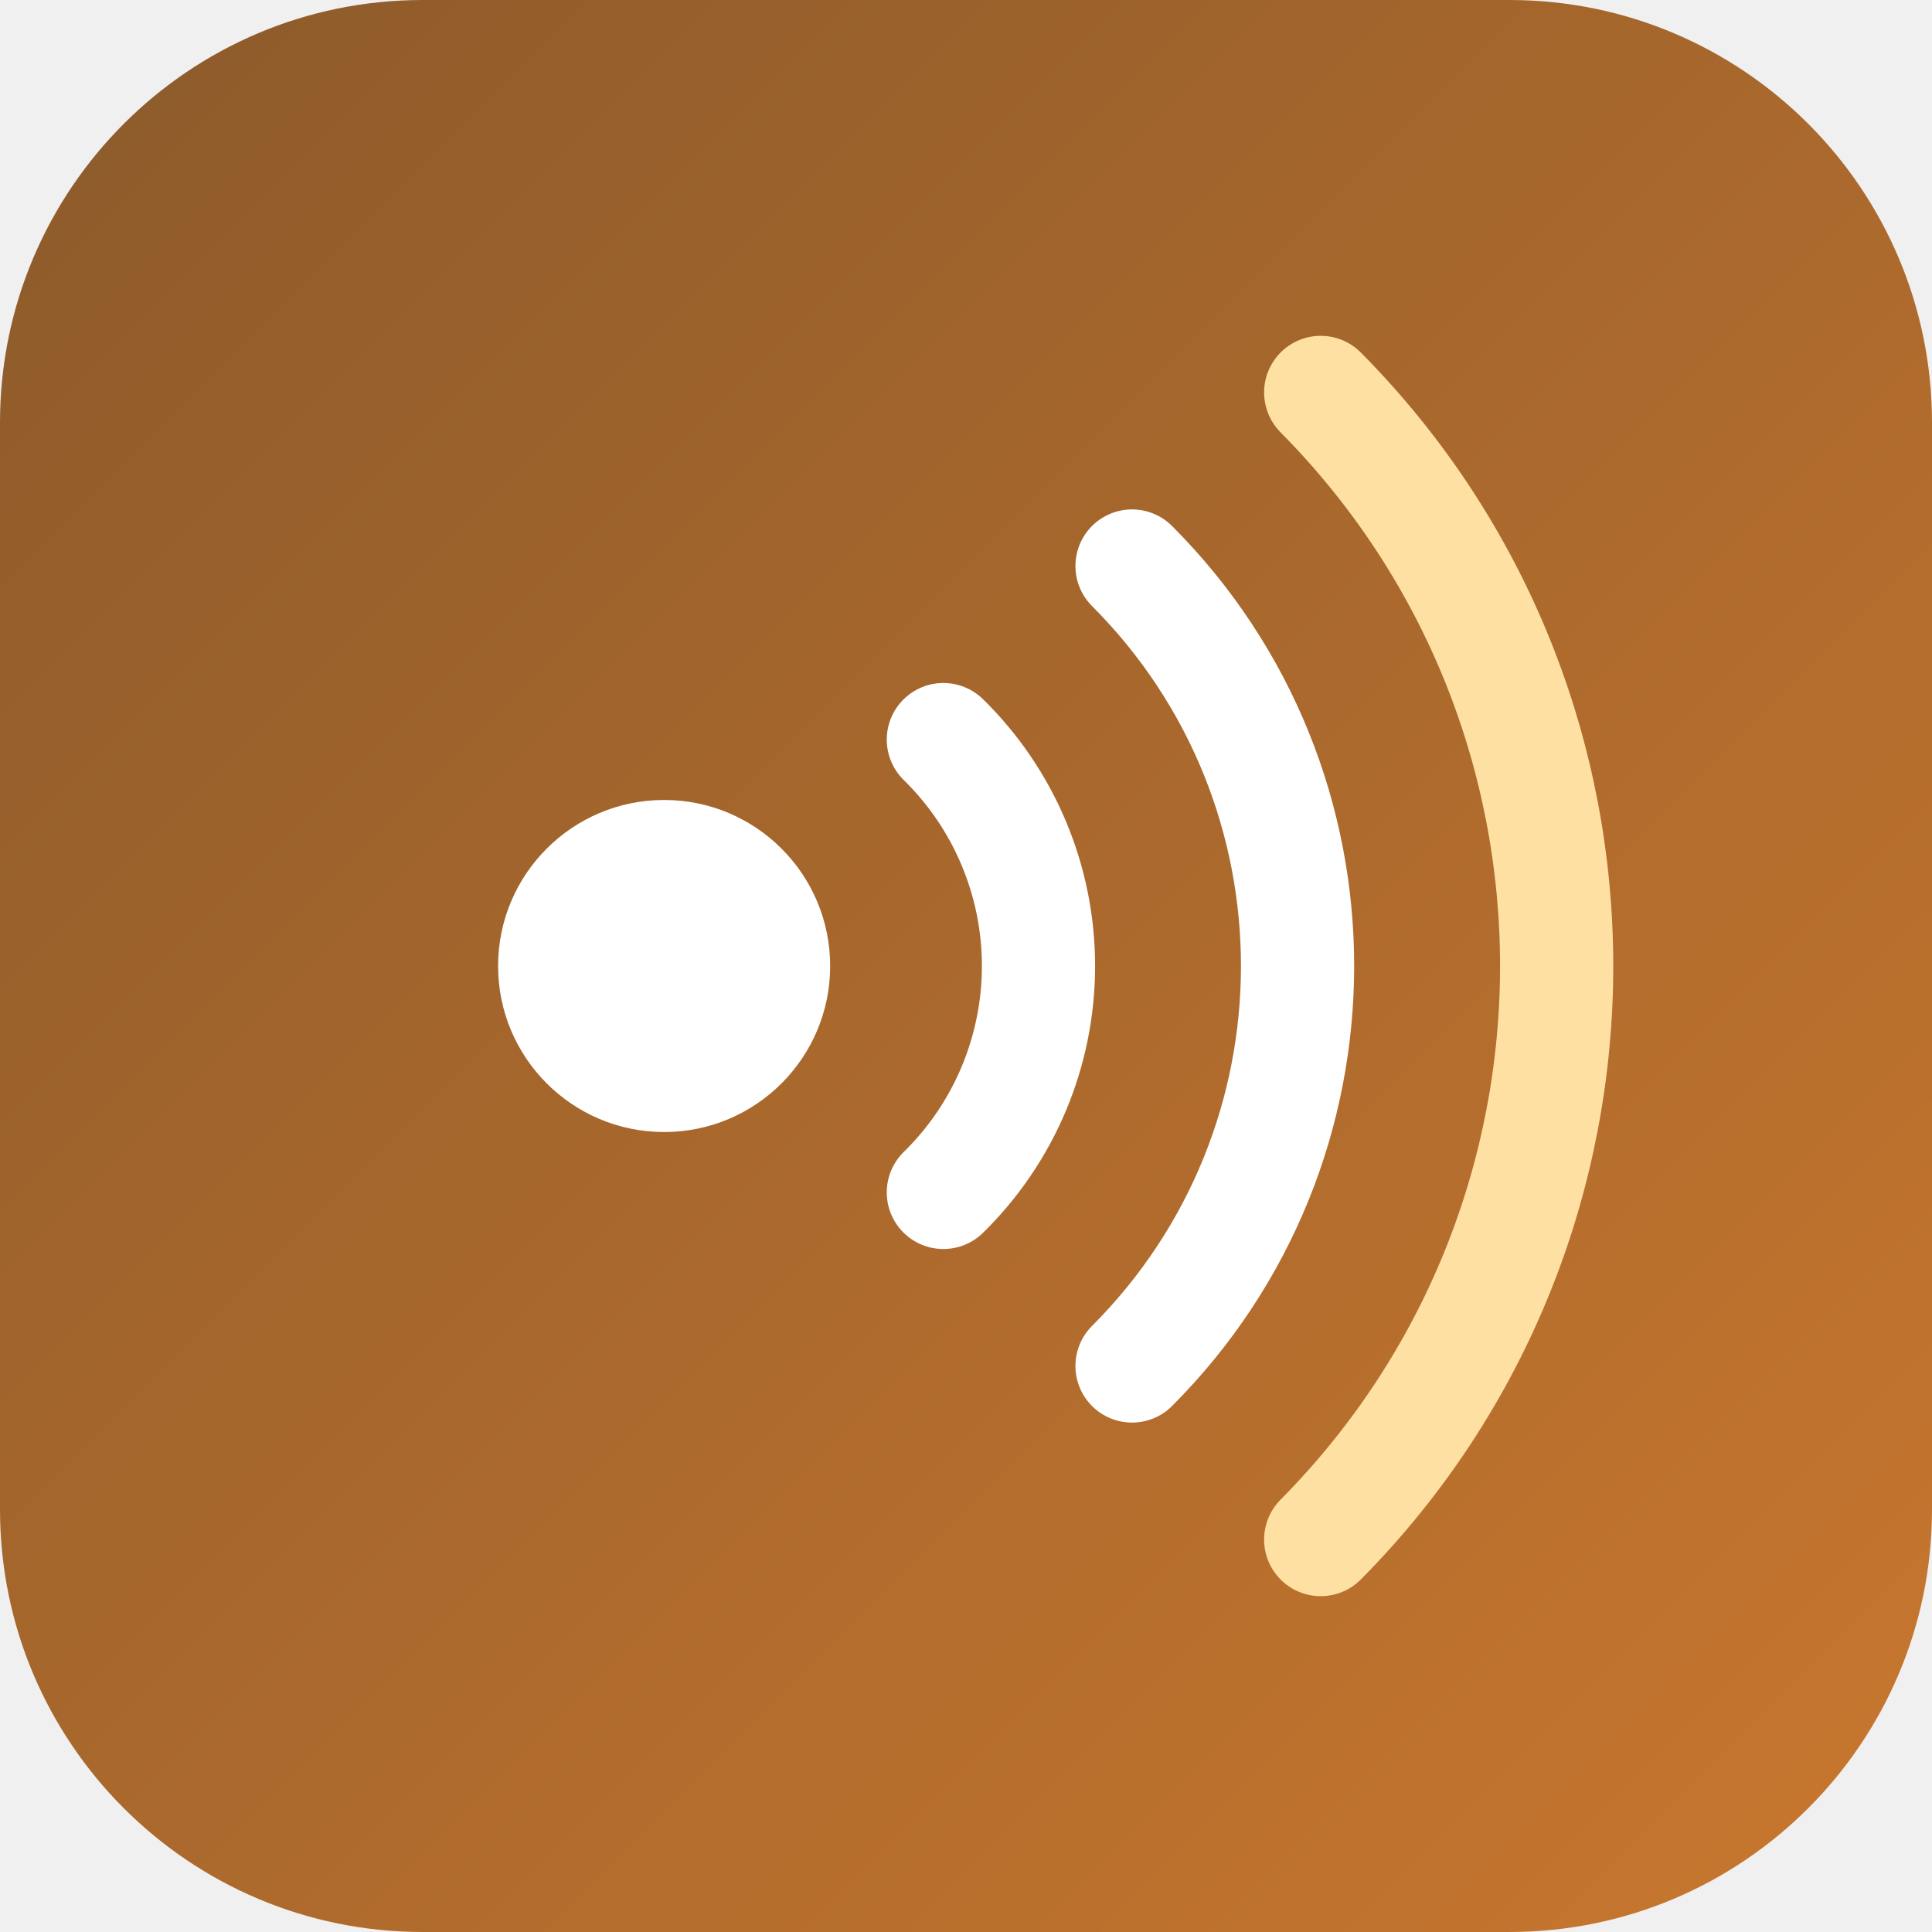
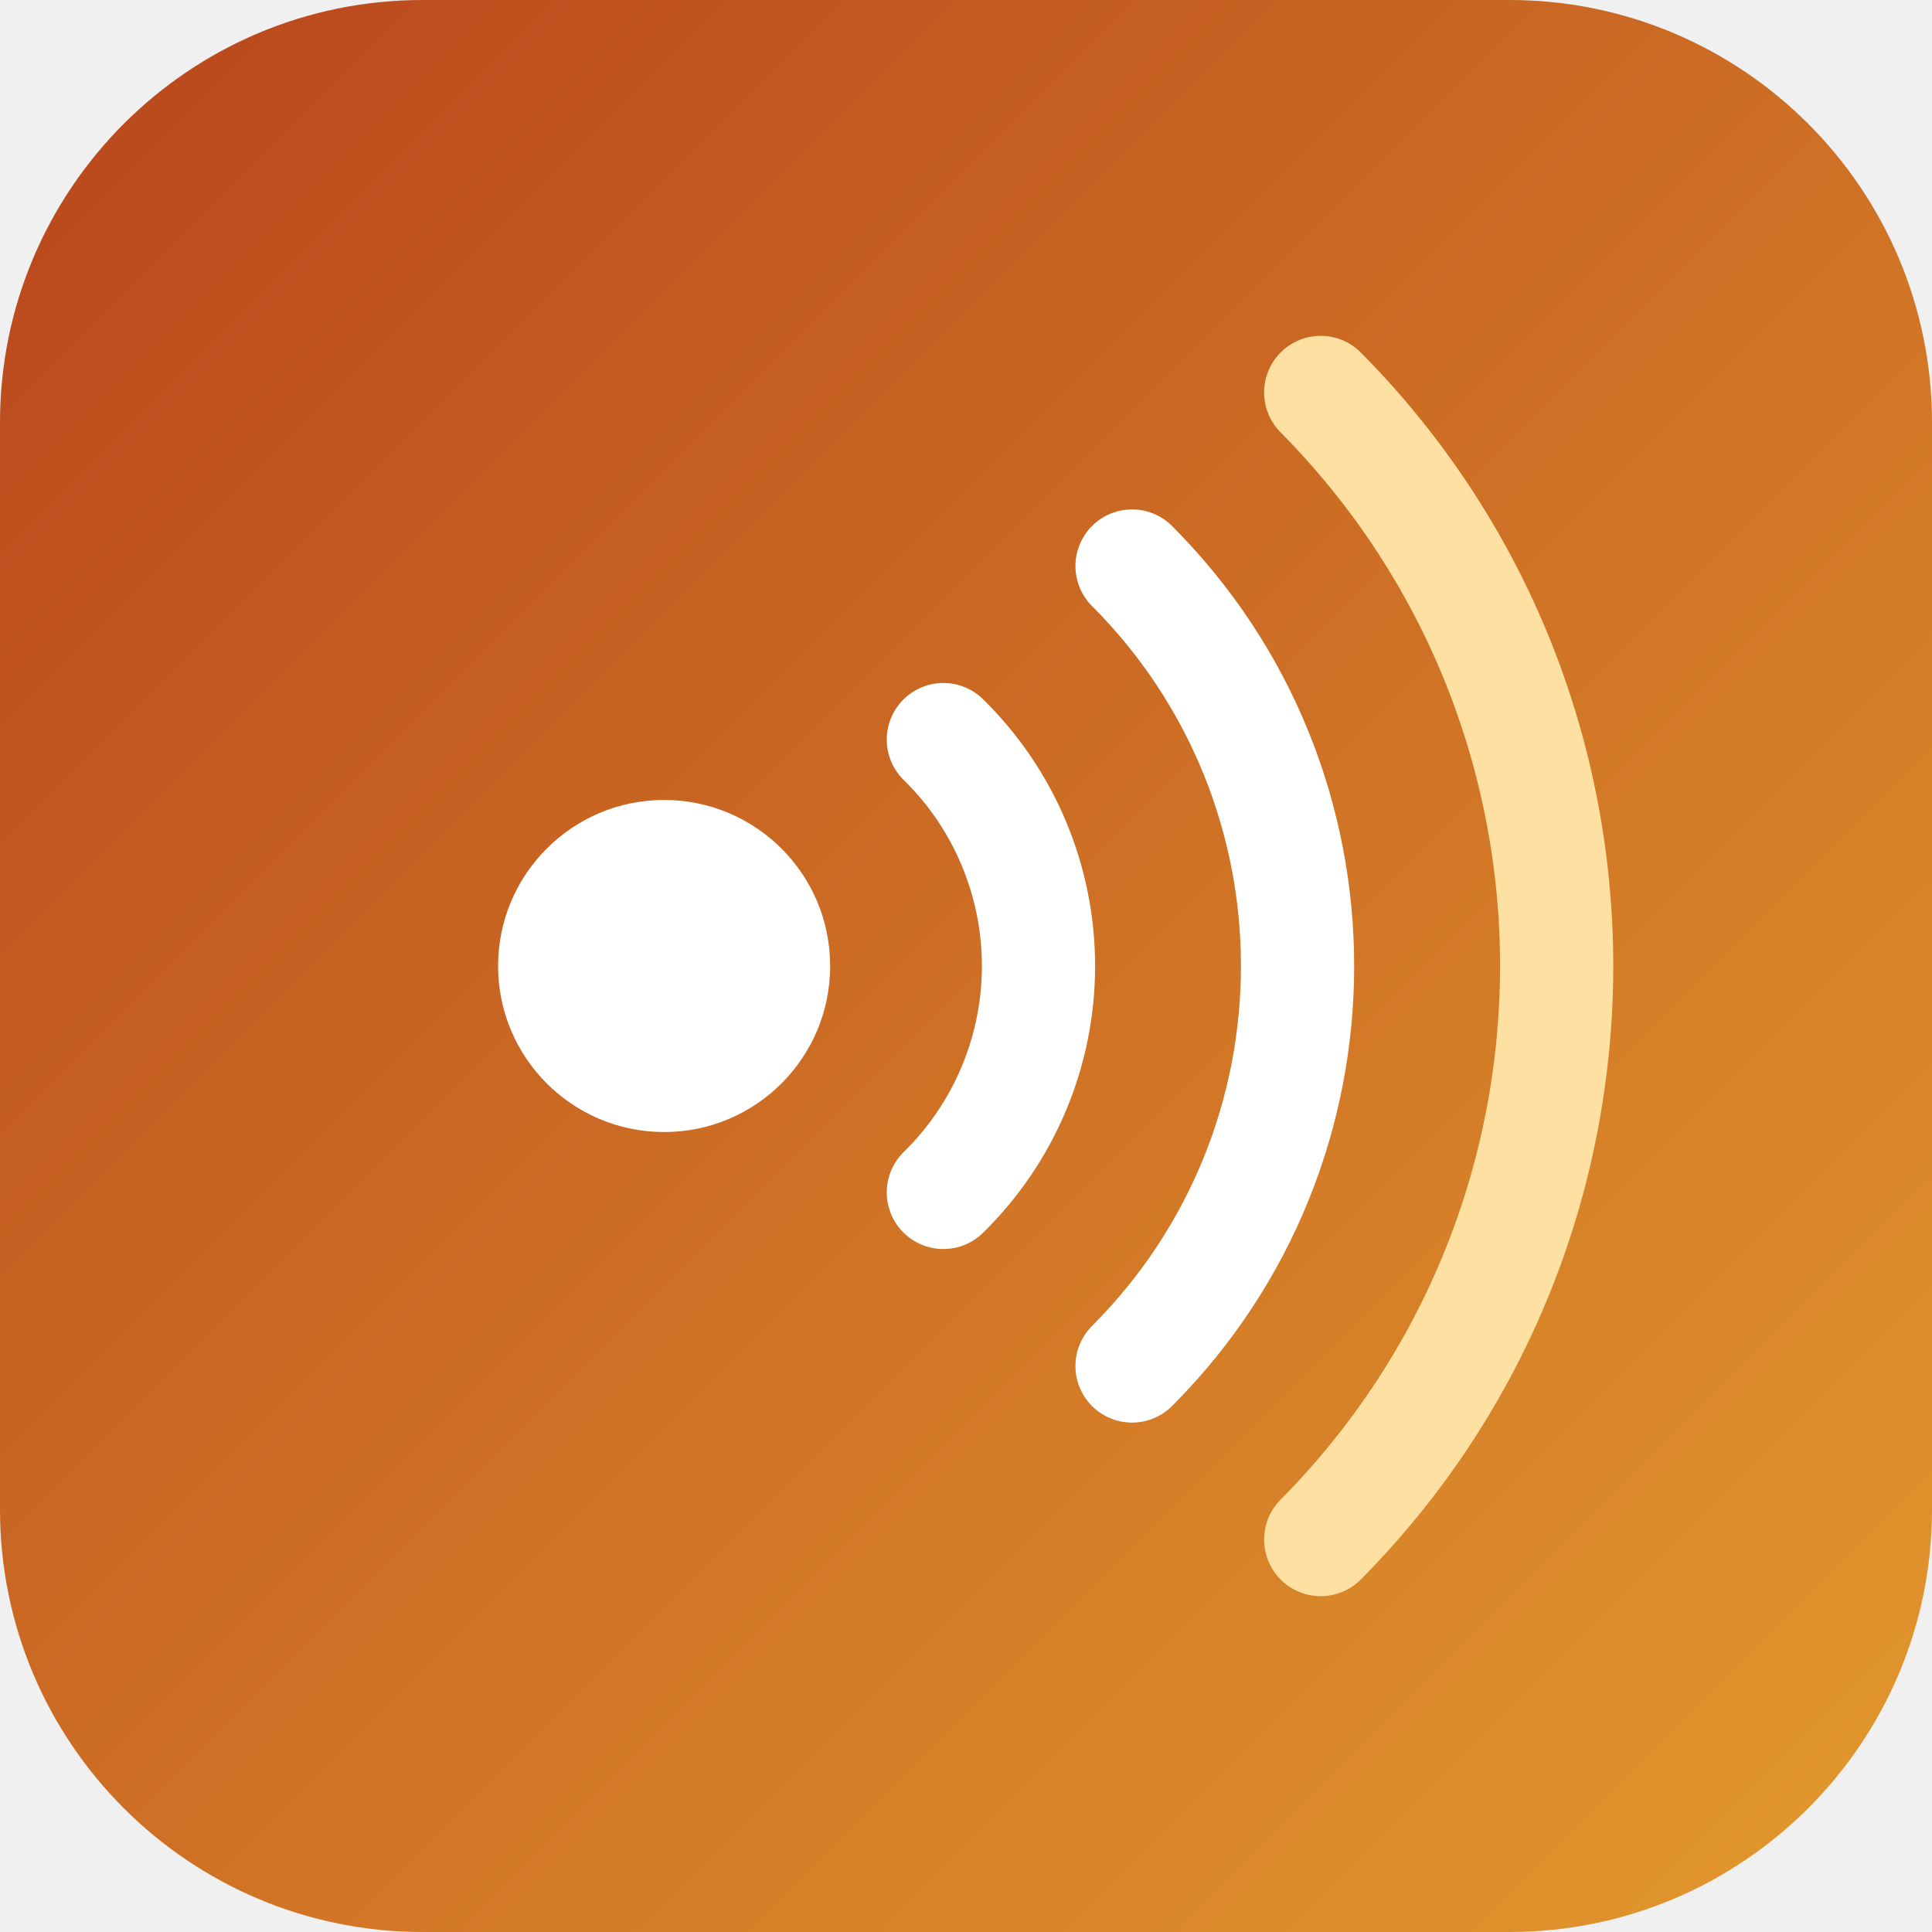
<svg xmlns="http://www.w3.org/2000/svg" viewBox="0 0 512 512">
  <defs>
    <linearGradient id="g" x1="0" y1="0" x2="1" y2="1">
-       <stop offset="0" stop-color="#8b5a2b" />
-       <stop offset="1" stop-color="#c9772e" />
+       <stop offset="0" stop-color="#b8441c" />
+       <stop offset="1" stop-color="#e39a2d" />
    </linearGradient>
  </defs>
  <rect width="512" height="512" rx="112" fill="url(#g)" />
  <circle cx="176" cy="256" r="44" fill="#fff" />
  <g fill="none" stroke="#fff" stroke-width="30" stroke-linecap="round">
    <path d="M250 196a84 84 0 0 1 0 120" />
    <path d="M300 150a150 150 0 0 1 0 212" />
    <path d="M350 104a216 216 0 0 1 0 304" stroke="#ffe0a3" />
  </g>
</svg>
